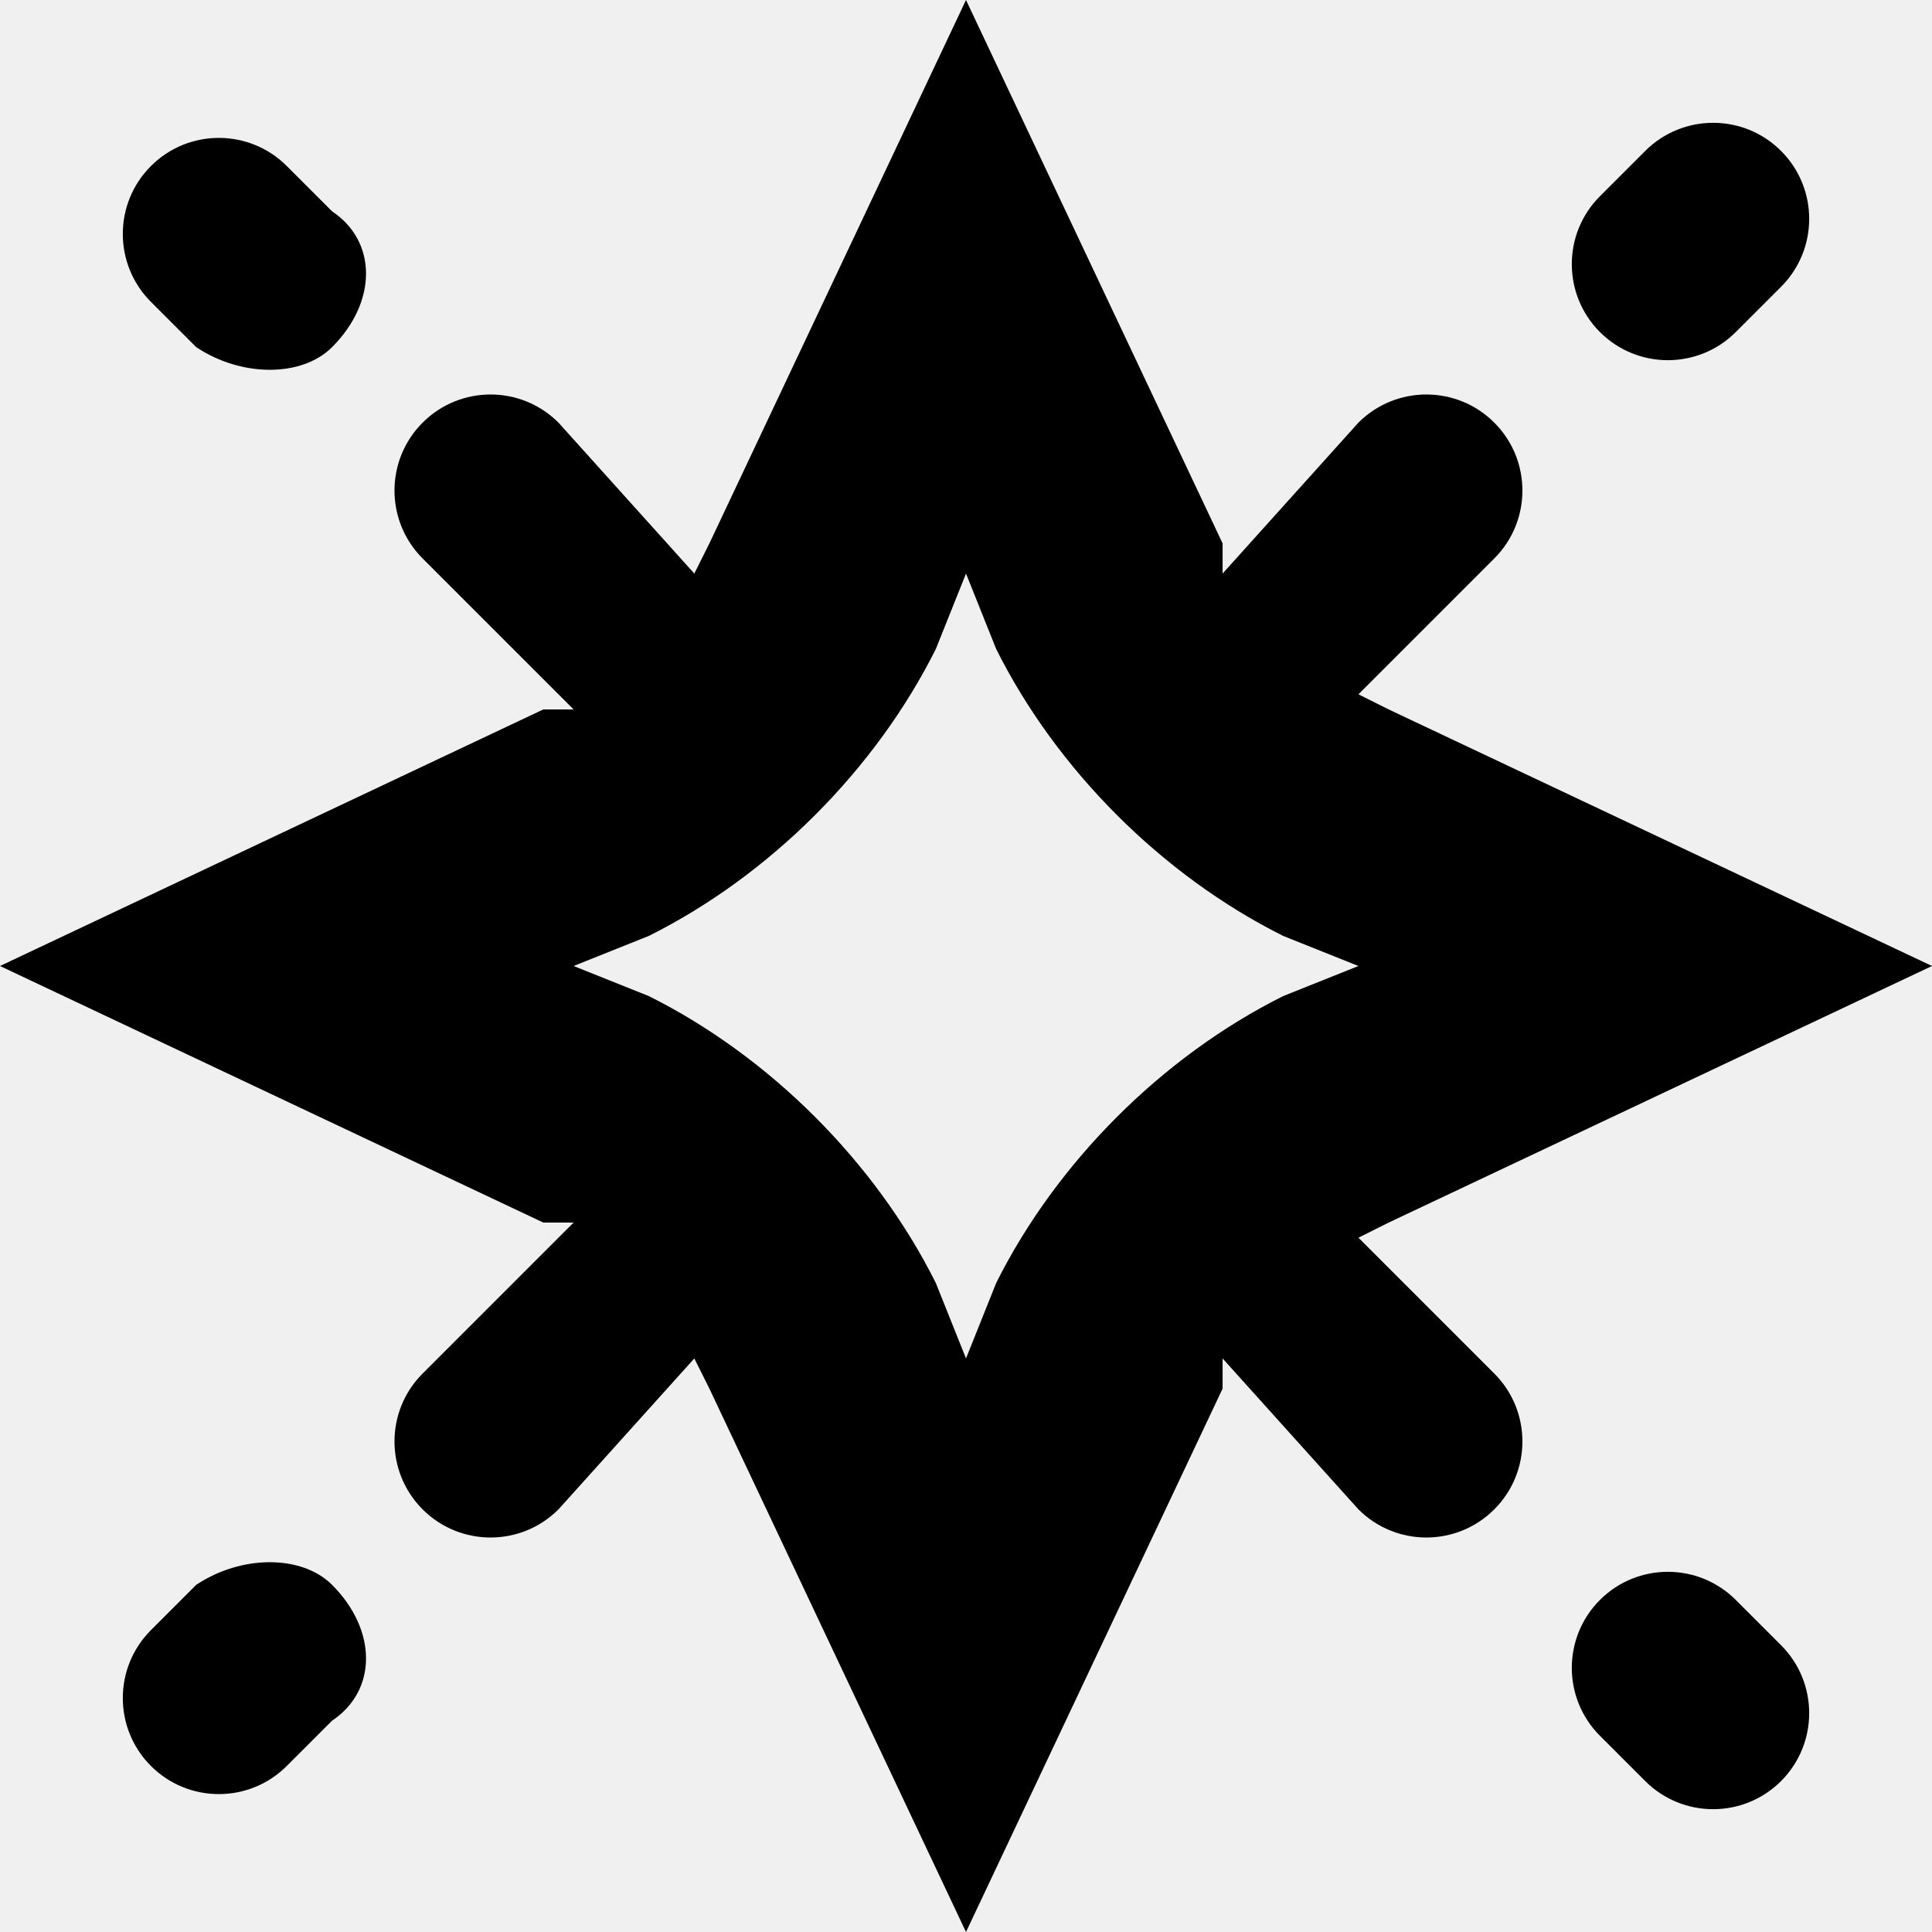
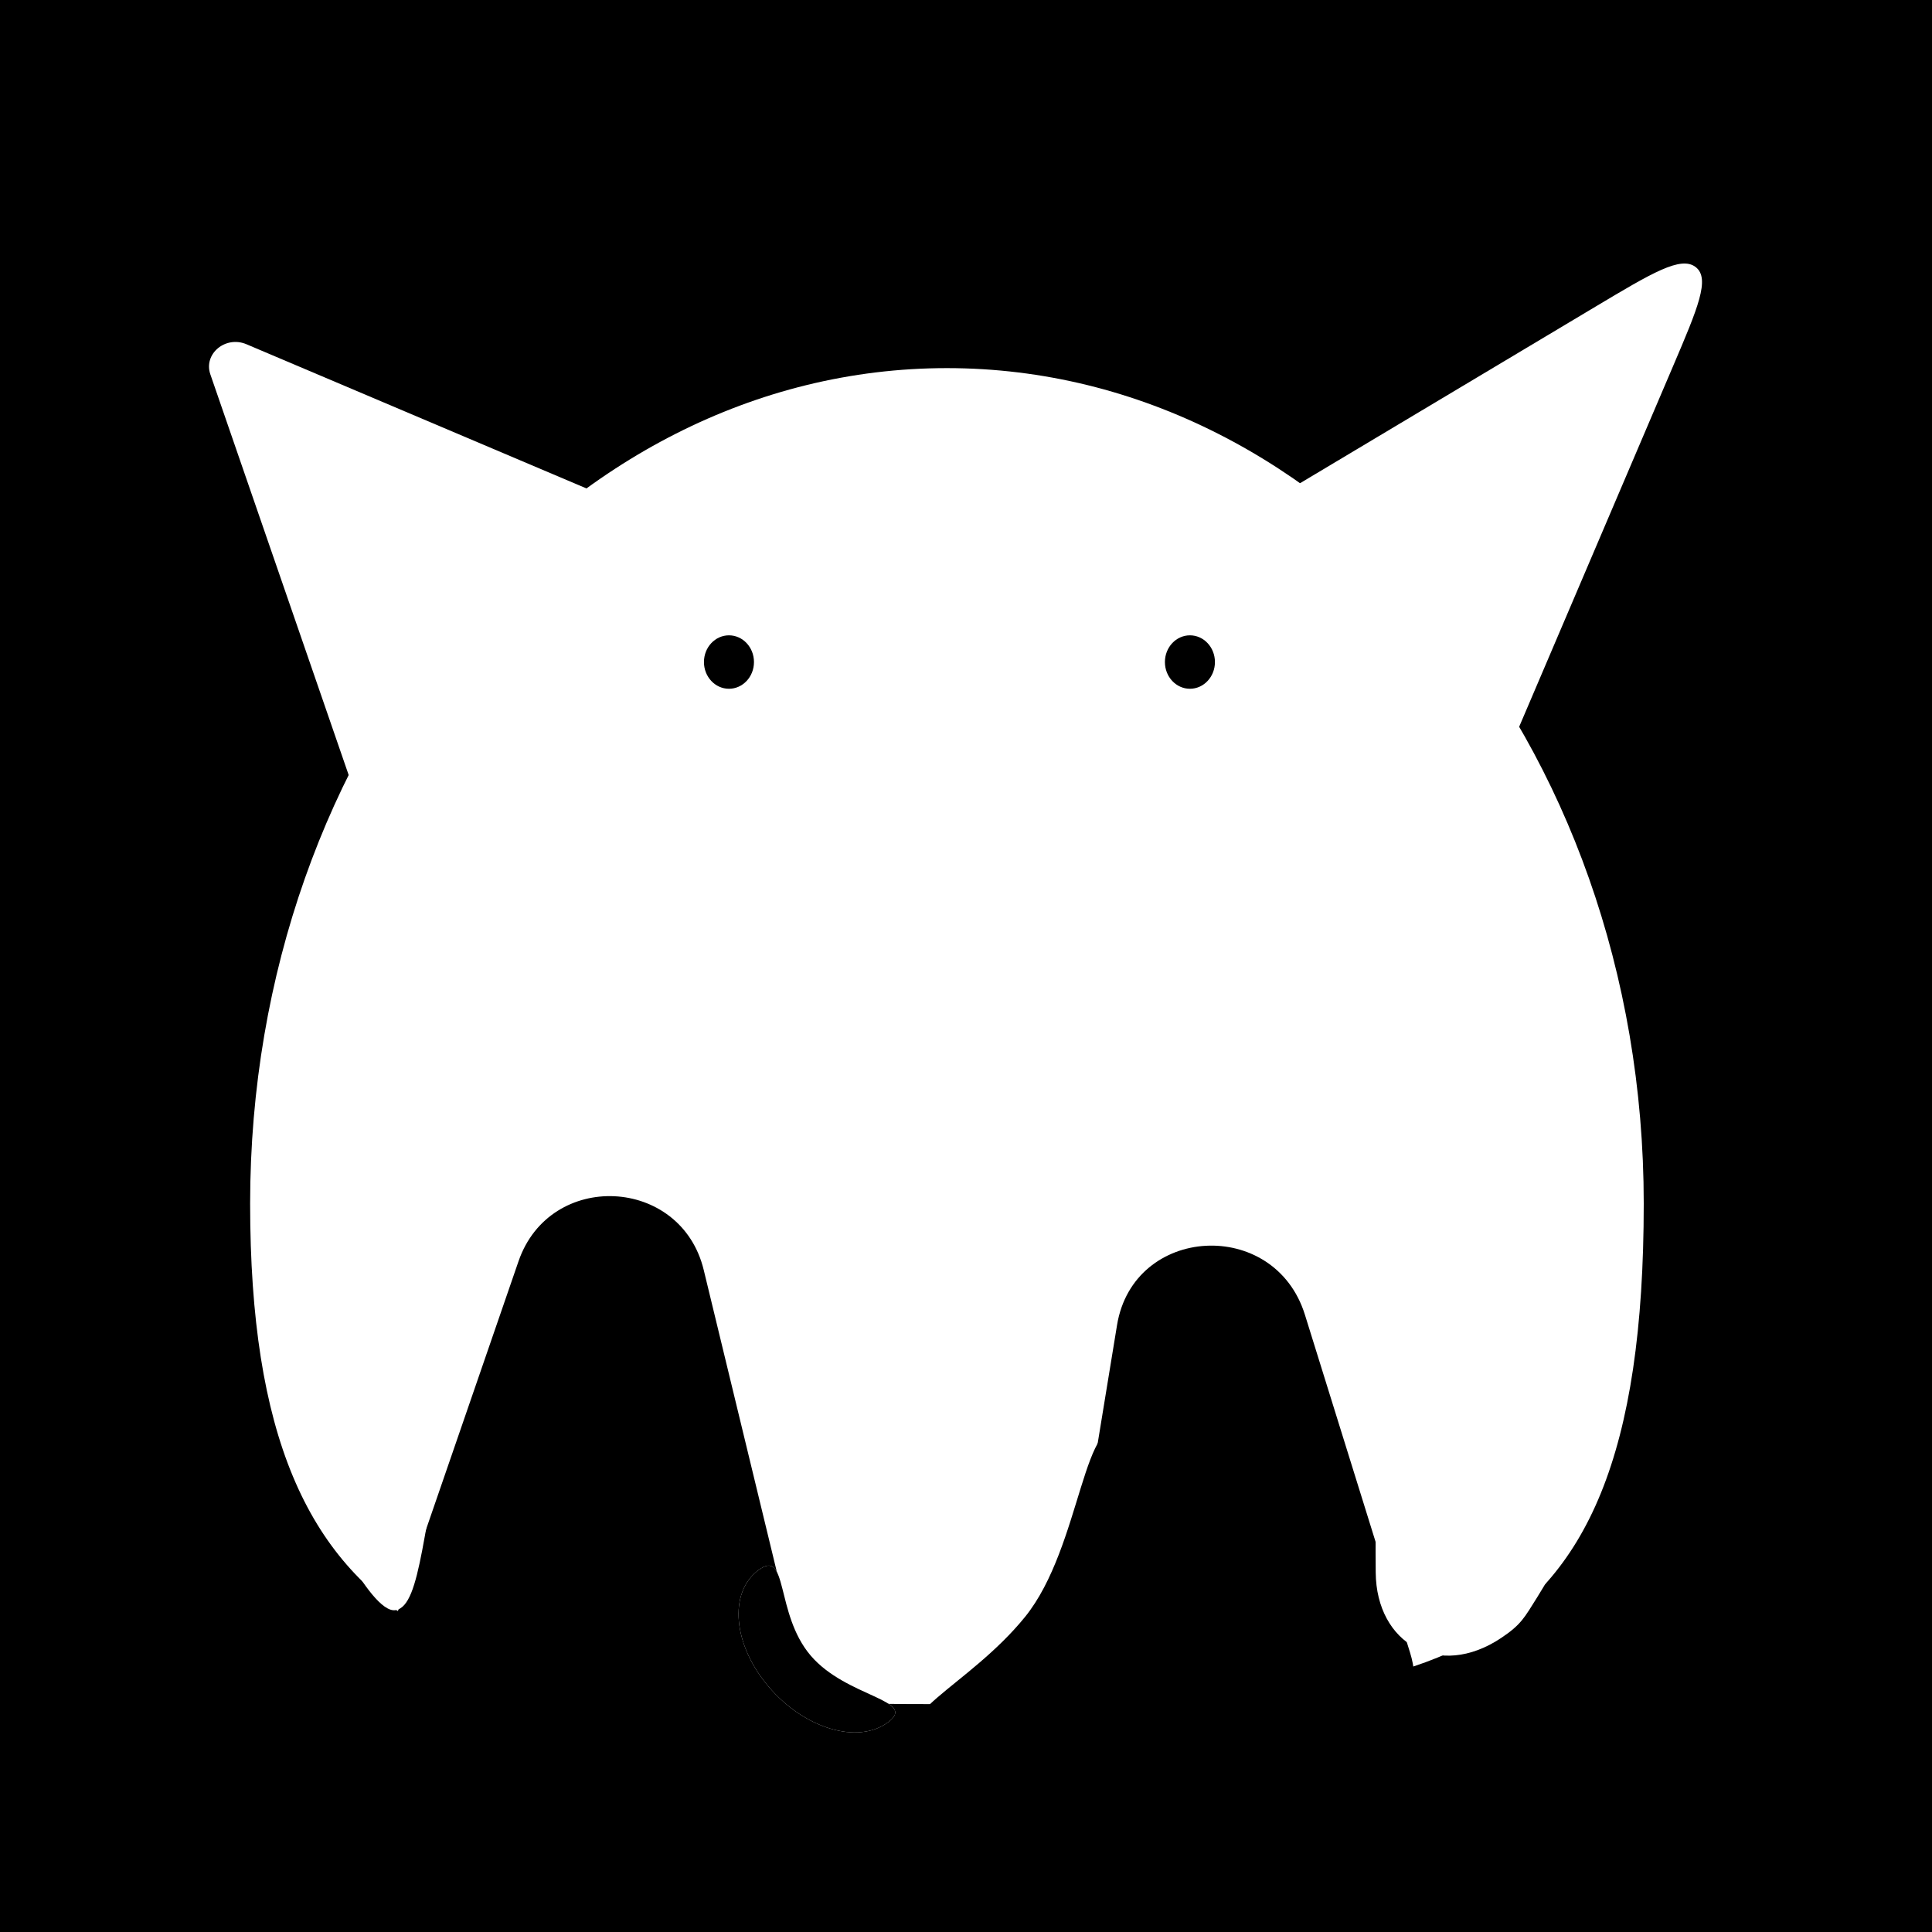
- <svg xmlns="http://www.w3.org/2000/svg" viewBox="0 0 128 128">
-   <path fill-rule="evenodd" d="M81 36 64 0 47 36l-1 2-9-10a6 6 0 0 0-9 9l10 10h-2L0 64l36 17h2L28 91a6 6 0 1 0 9 9l9-10 1 2 17 36 17-36v-2l9 10a6 6 0 1 0 9-9l-9-9 2-1 36-17-36-17-2-1 9-9a6 6 0 1 0-9-9l-9 10v-2Zm-17 2-2 5c-4 8-11 15-19 19l-5 2 5 2c8 4 15 11 19 19l2 5 2-5c4-8 11-15 19-19l5-2-5-2c-8-4-15-11-19-19l-2-5Z" clip-rule="evenodd" />
-   <path d="M118 19a6 6 0 0 0-9-9l-3 3a6 6 0 1 0 9 9l3-3Zm-96 4c-2 2-6 2-9 0l-3-3a6 6 0 1 1 9-9l3 3c3 2 3 6 0 9Zm0 82c-2-2-6-2-9 0l-3 3a6 6 0 1 0 9 9l3-3c3-2 3-6 0-9Zm96 4a6 6 0 0 1-9 9l-3-3a6 6 0 1 1 9-9l3 3Z" />
-   <style>path{fill:#000}@media (prefers-color-scheme:dark){path{fill:#fff}}</style>
+ <svg xmlns="http://www.w3.org/2000/svg" width="300" height="300" viewBox="0 0 300 300" fill="none">
+   <g clip-path="url(#clip0_243_340)">
+     <rect width="300" height="300" fill="black" />
+     <path d="M255.239 186.887C255.239 264.623 220.005 264.623 147.04 264.623C74.074 264.623 38.84 258.533 38.84 186.887C38.84 115.241 87.283 57.161 147.04 57.161C206.796 57.161 255.239 115.241 255.239 186.887Z" fill="white" />
+     <path d="M247.721 47.633C256.578 42.341 261.006 39.695 263.304 41.471C265.601 43.246 263.654 47.809 259.759 56.935L231.583 122.955C229.646 127.493 228.678 129.761 226.637 130.265C224.596 130.769 222.605 129.23 218.622 126.153L182.73 98.418C178.747 95.341 176.756 93.802 176.902 91.834C177.047 89.865 179.249 88.549 183.652 85.918L247.721 47.633Z" fill="white" />
+     <path d="M32.665 58.136C31.563 54.946 35.011 52.071 38.276 53.456L101.9 80.437C104.632 81.595 105.205 84.993 102.98 86.848L60.813 122.017C58.589 123.872 55.042 122.955 54.121 120.286L32.665 58.136Z" fill="white" />
+     <path d="M80.517 195.845C85.401 181.679 105.75 182.641 109.276 197.205L125.236 263.115C127.987 274.476 117.261 284.479 106.119 280.942L71.25 269.873C63.216 267.322 58.861 258.655 61.608 250.686L80.517 195.845Z" fill="black" />
+     <path d="M173.451 205.77C175.998 190.211 197.912 188.999 202.628 204.156L218.959 256.638C221.747 265.598 215.748 274.766 206.443 275.765L181.074 278.491C171.134 279.559 162.804 270.804 164.413 260.978L173.451 205.77Z" fill="black" />
+     <path d="M69.954 218.244C65.548 236.452 65.497 249.364 61.42 250.024C57.344 250.683 49.268 232.705 49.268 232.705C47.764 224.587 51.898 221.284 55.974 220.624C73.473 207.499 73.933 201.802 69.954 218.244Z" fill="white" />
+     <path d="M222.913 194.035C213.939 222.927 213.473 226.385 213.62 244.18C213.711 255.238 223.413 260.807 233.092 254.348C236.23 252.254 236.699 251.189 238.663 248.075C240.055 245.867 241.163 243.826 242.023 241.943C247.091 230.84 239.116 218.371 236.925 206.609C232.252 181.528 231.287 167.076 222.913 194.035Z" fill="white" />
+     <path d="M125.879 257.075C131.438 263.597 142.571 263.95 137.898 267.43C133.224 270.911 124.929 268.445 119.369 261.923C113.81 255.401 113.092 247.292 117.766 243.811C122.439 240.33 120.319 250.553 125.879 257.075Z" fill="white" />
+     <path d="M125.879 257.075C131.438 263.597 142.571 263.95 137.898 267.43C133.224 270.911 124.929 268.445 119.369 261.923C113.81 255.401 113.092 247.292 117.766 243.811C122.439 240.33 120.319 250.553 125.879 257.075Z" fill="black" />
+     <path d="M159.162 251.078C168.03 240.15 168.228 217.93 174.765 222.564C181.302 227.199 180.286 249.031 171.418 259.959C162.55 270.887 150.062 275.989 143.525 271.354C136.988 266.719 150.294 262.006 159.162 251.078Z" fill="black" />
+     <ellipse cx="113.193" cy="102.802" rx="3.884" ry="4.149" fill="black" />
+     <ellipse cx="184.771" cy="102.802" rx="3.884" ry="4.149" fill="black" />
+   </g>
+   <defs>
+     <clipPath id="clip0_243_340">
+       <rect width="300" height="300" fill="white" />
+     </clipPath>
+   </defs>
</svg>
